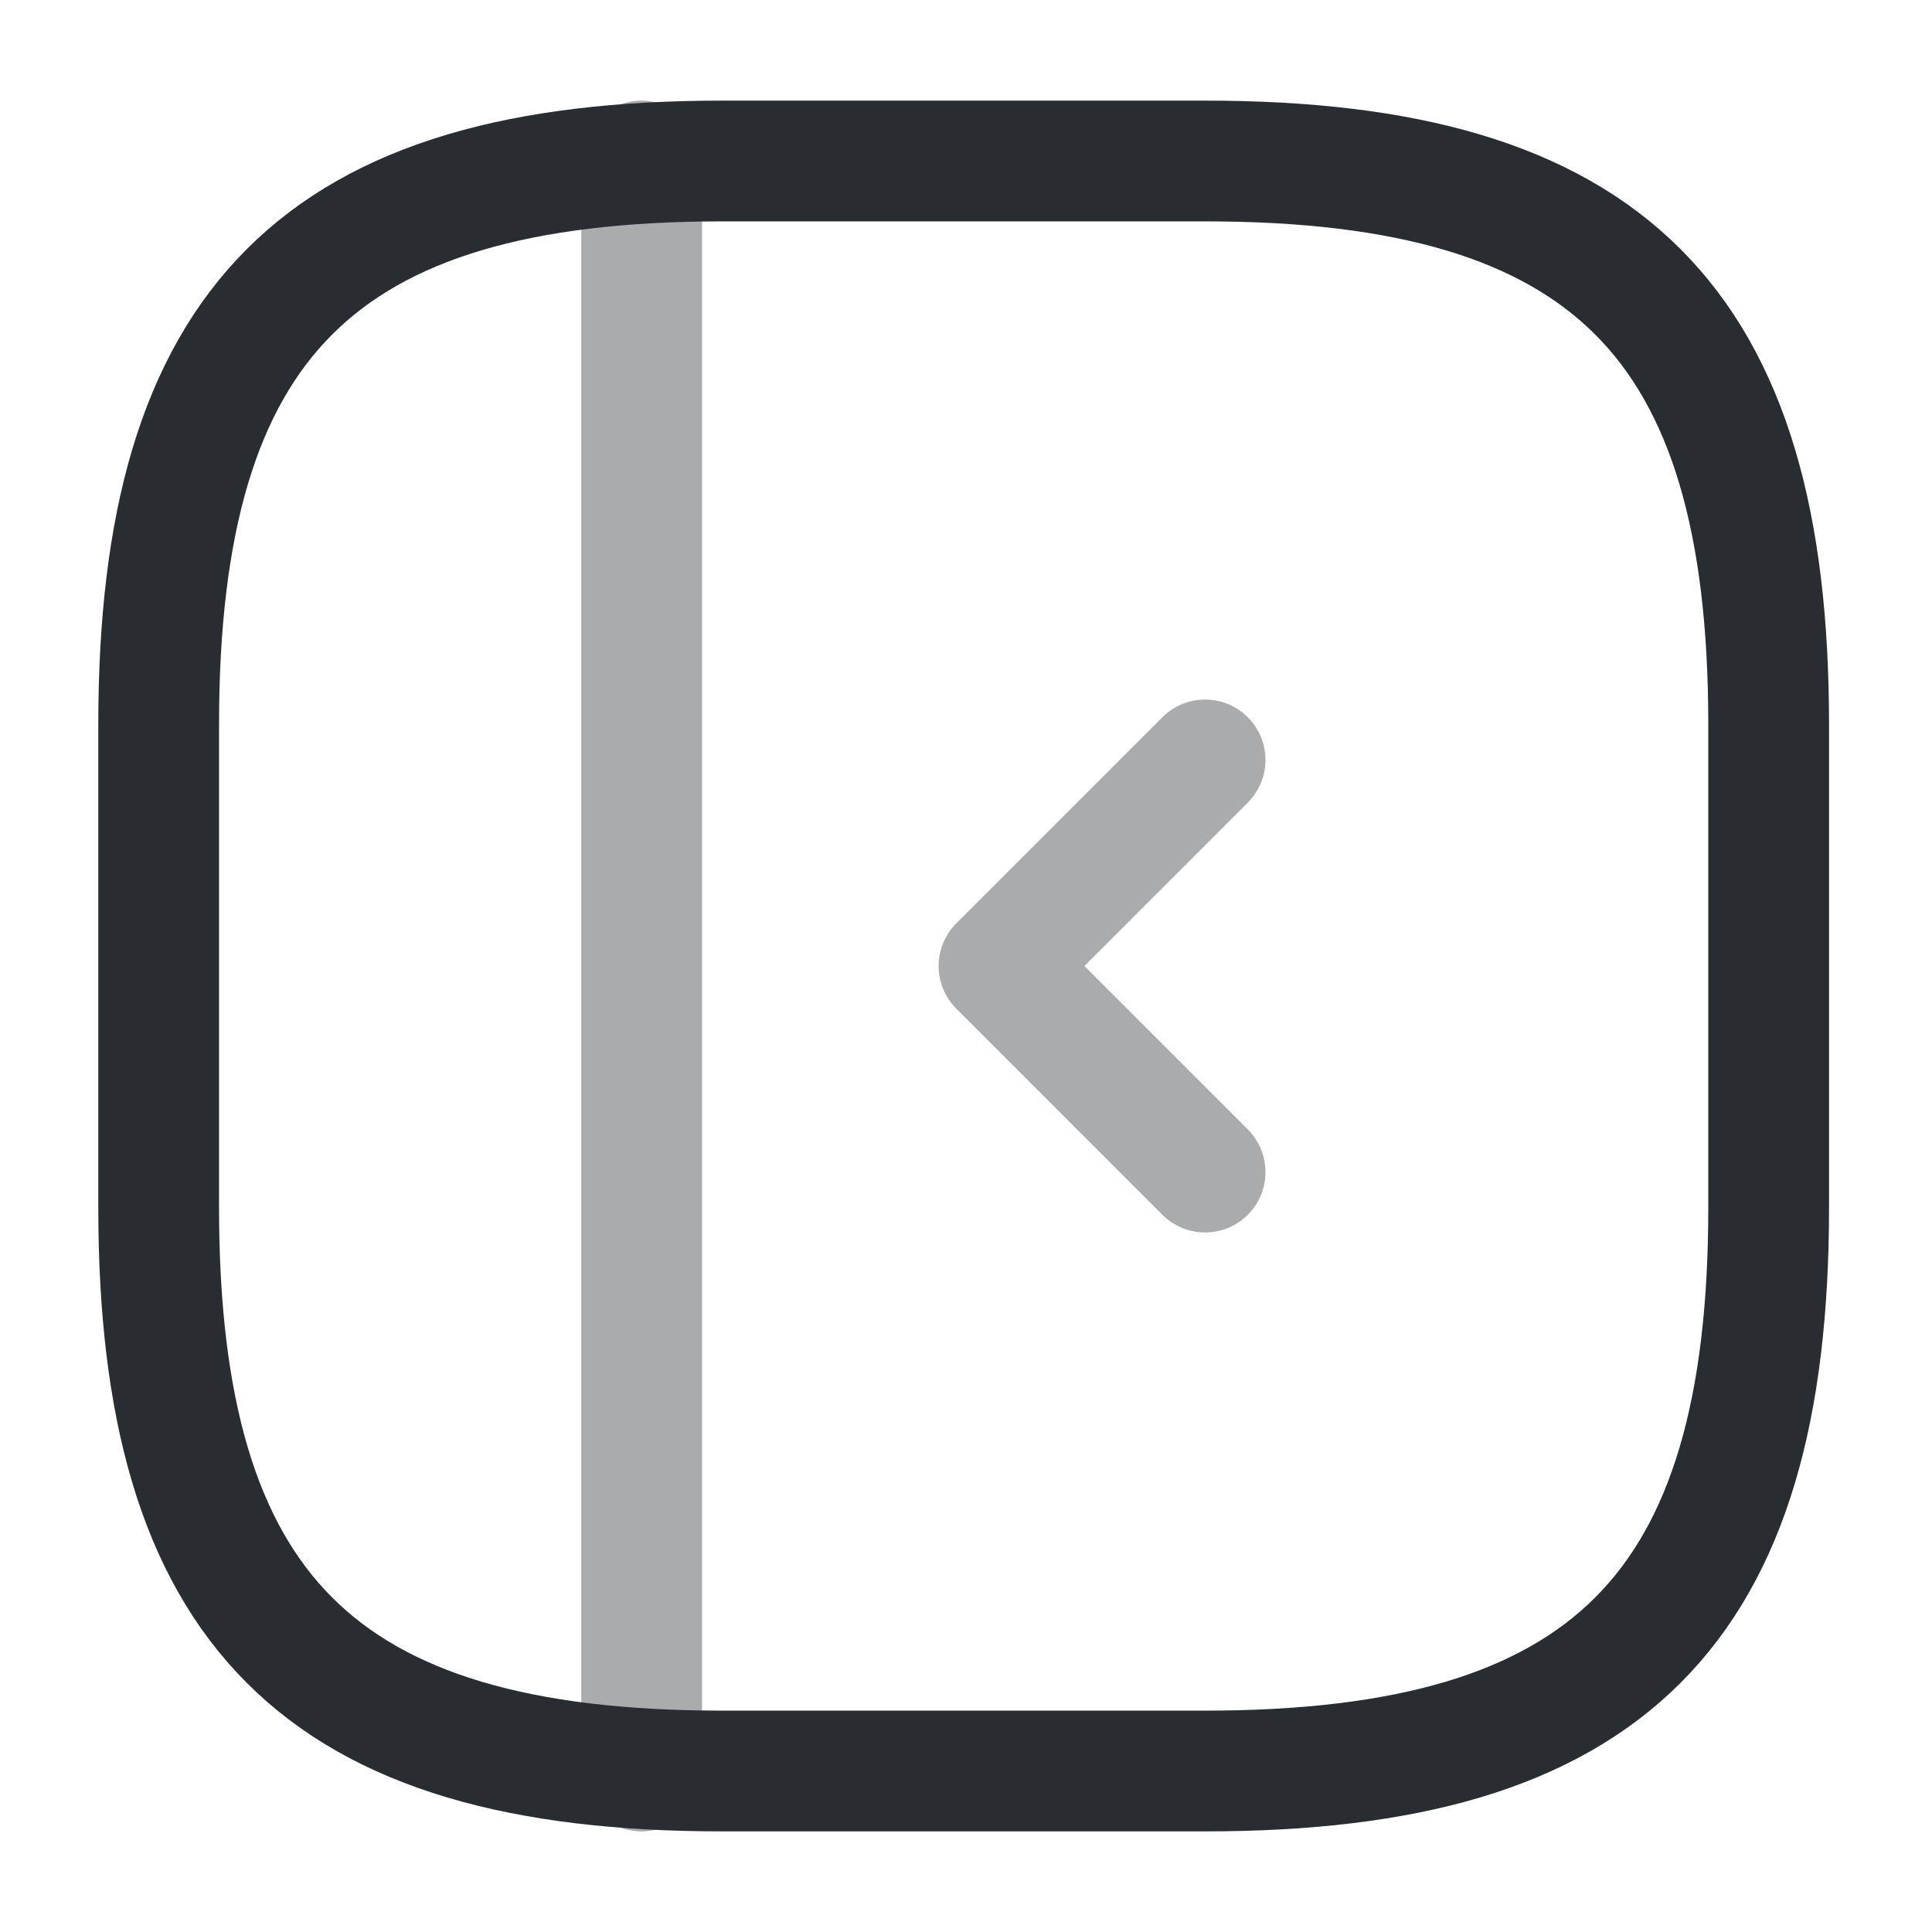
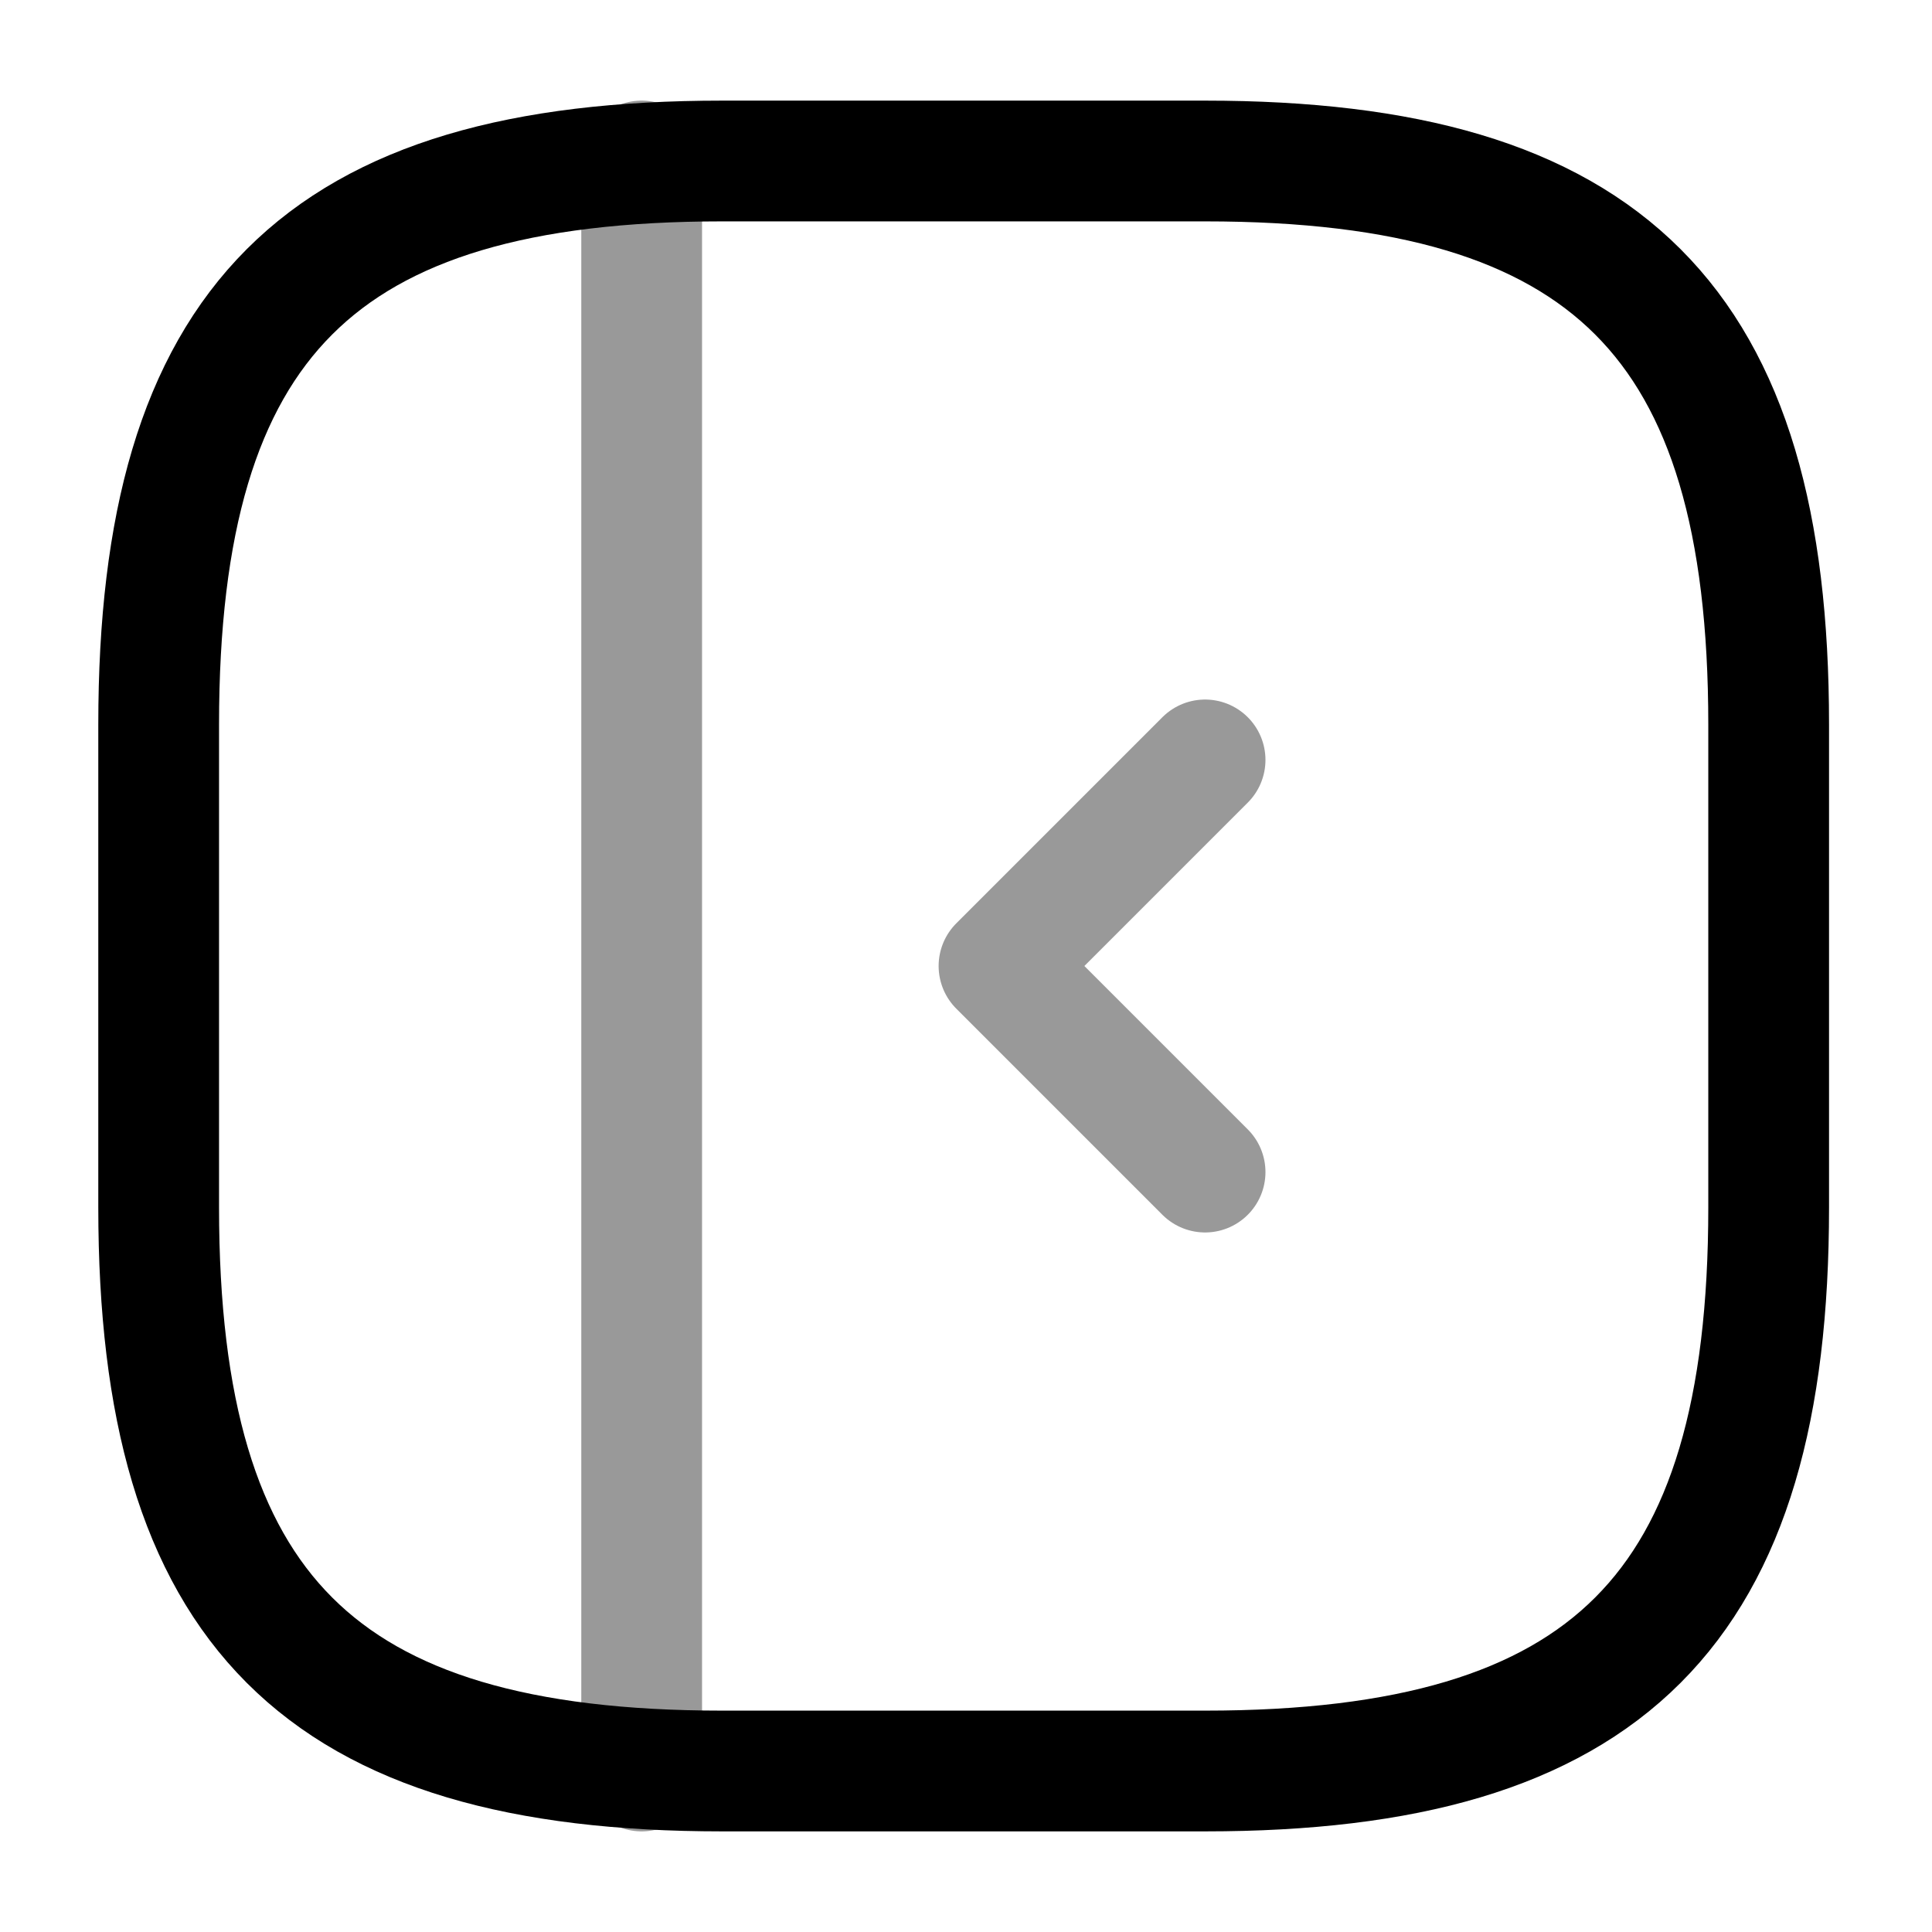
<svg xmlns="http://www.w3.org/2000/svg" width="800px" height="800px" viewBox="0 0 24 24" fill="none">
-   <path d="M21.971 15V9C21.971 4 19.971 2 14.971 2H8.971C3.971 2 1.971 4 1.971 9V15C1.971 20 3.971 22 8.971 22H14.971C19.971 22 21.971 20 21.971 15Z" stroke="#292D32" stroke-width="1.5" stroke-linecap="round" stroke-linejoin="round" />
-   <path opacity="0.4" d="M7.971 2V22" stroke="#292D32" stroke-width="1.5" stroke-linecap="round" stroke-linejoin="round" />
-   <path opacity="0.4" d="M14.97 9.44L12.41 12L14.97 14.56" stroke="#292D32" stroke-width="1.5" stroke-linecap="round" stroke-linejoin="round" />
+   <path d="M21.971 15V9C21.971 4 19.971 2 14.971 2H8.971C3.971 2 1.971 4 1.971 9V15C1.971 20 3.971 22 8.971 22H14.971C19.971 22 21.971 20 21.971 15Z" stroke="#000000" stroke-width="1.5" stroke-linecap="round" stroke-linejoin="round" />
+   <path opacity="0.4" d="M7.971 2V22" stroke="#000000" stroke-width="1.5" stroke-linecap="round" stroke-linejoin="round" />
+   <path opacity="0.4" d="M14.97 9.44L12.41 12L14.97 14.56" stroke="#000000" stroke-width="1.5" stroke-linecap="round" stroke-linejoin="round" />
</svg>
